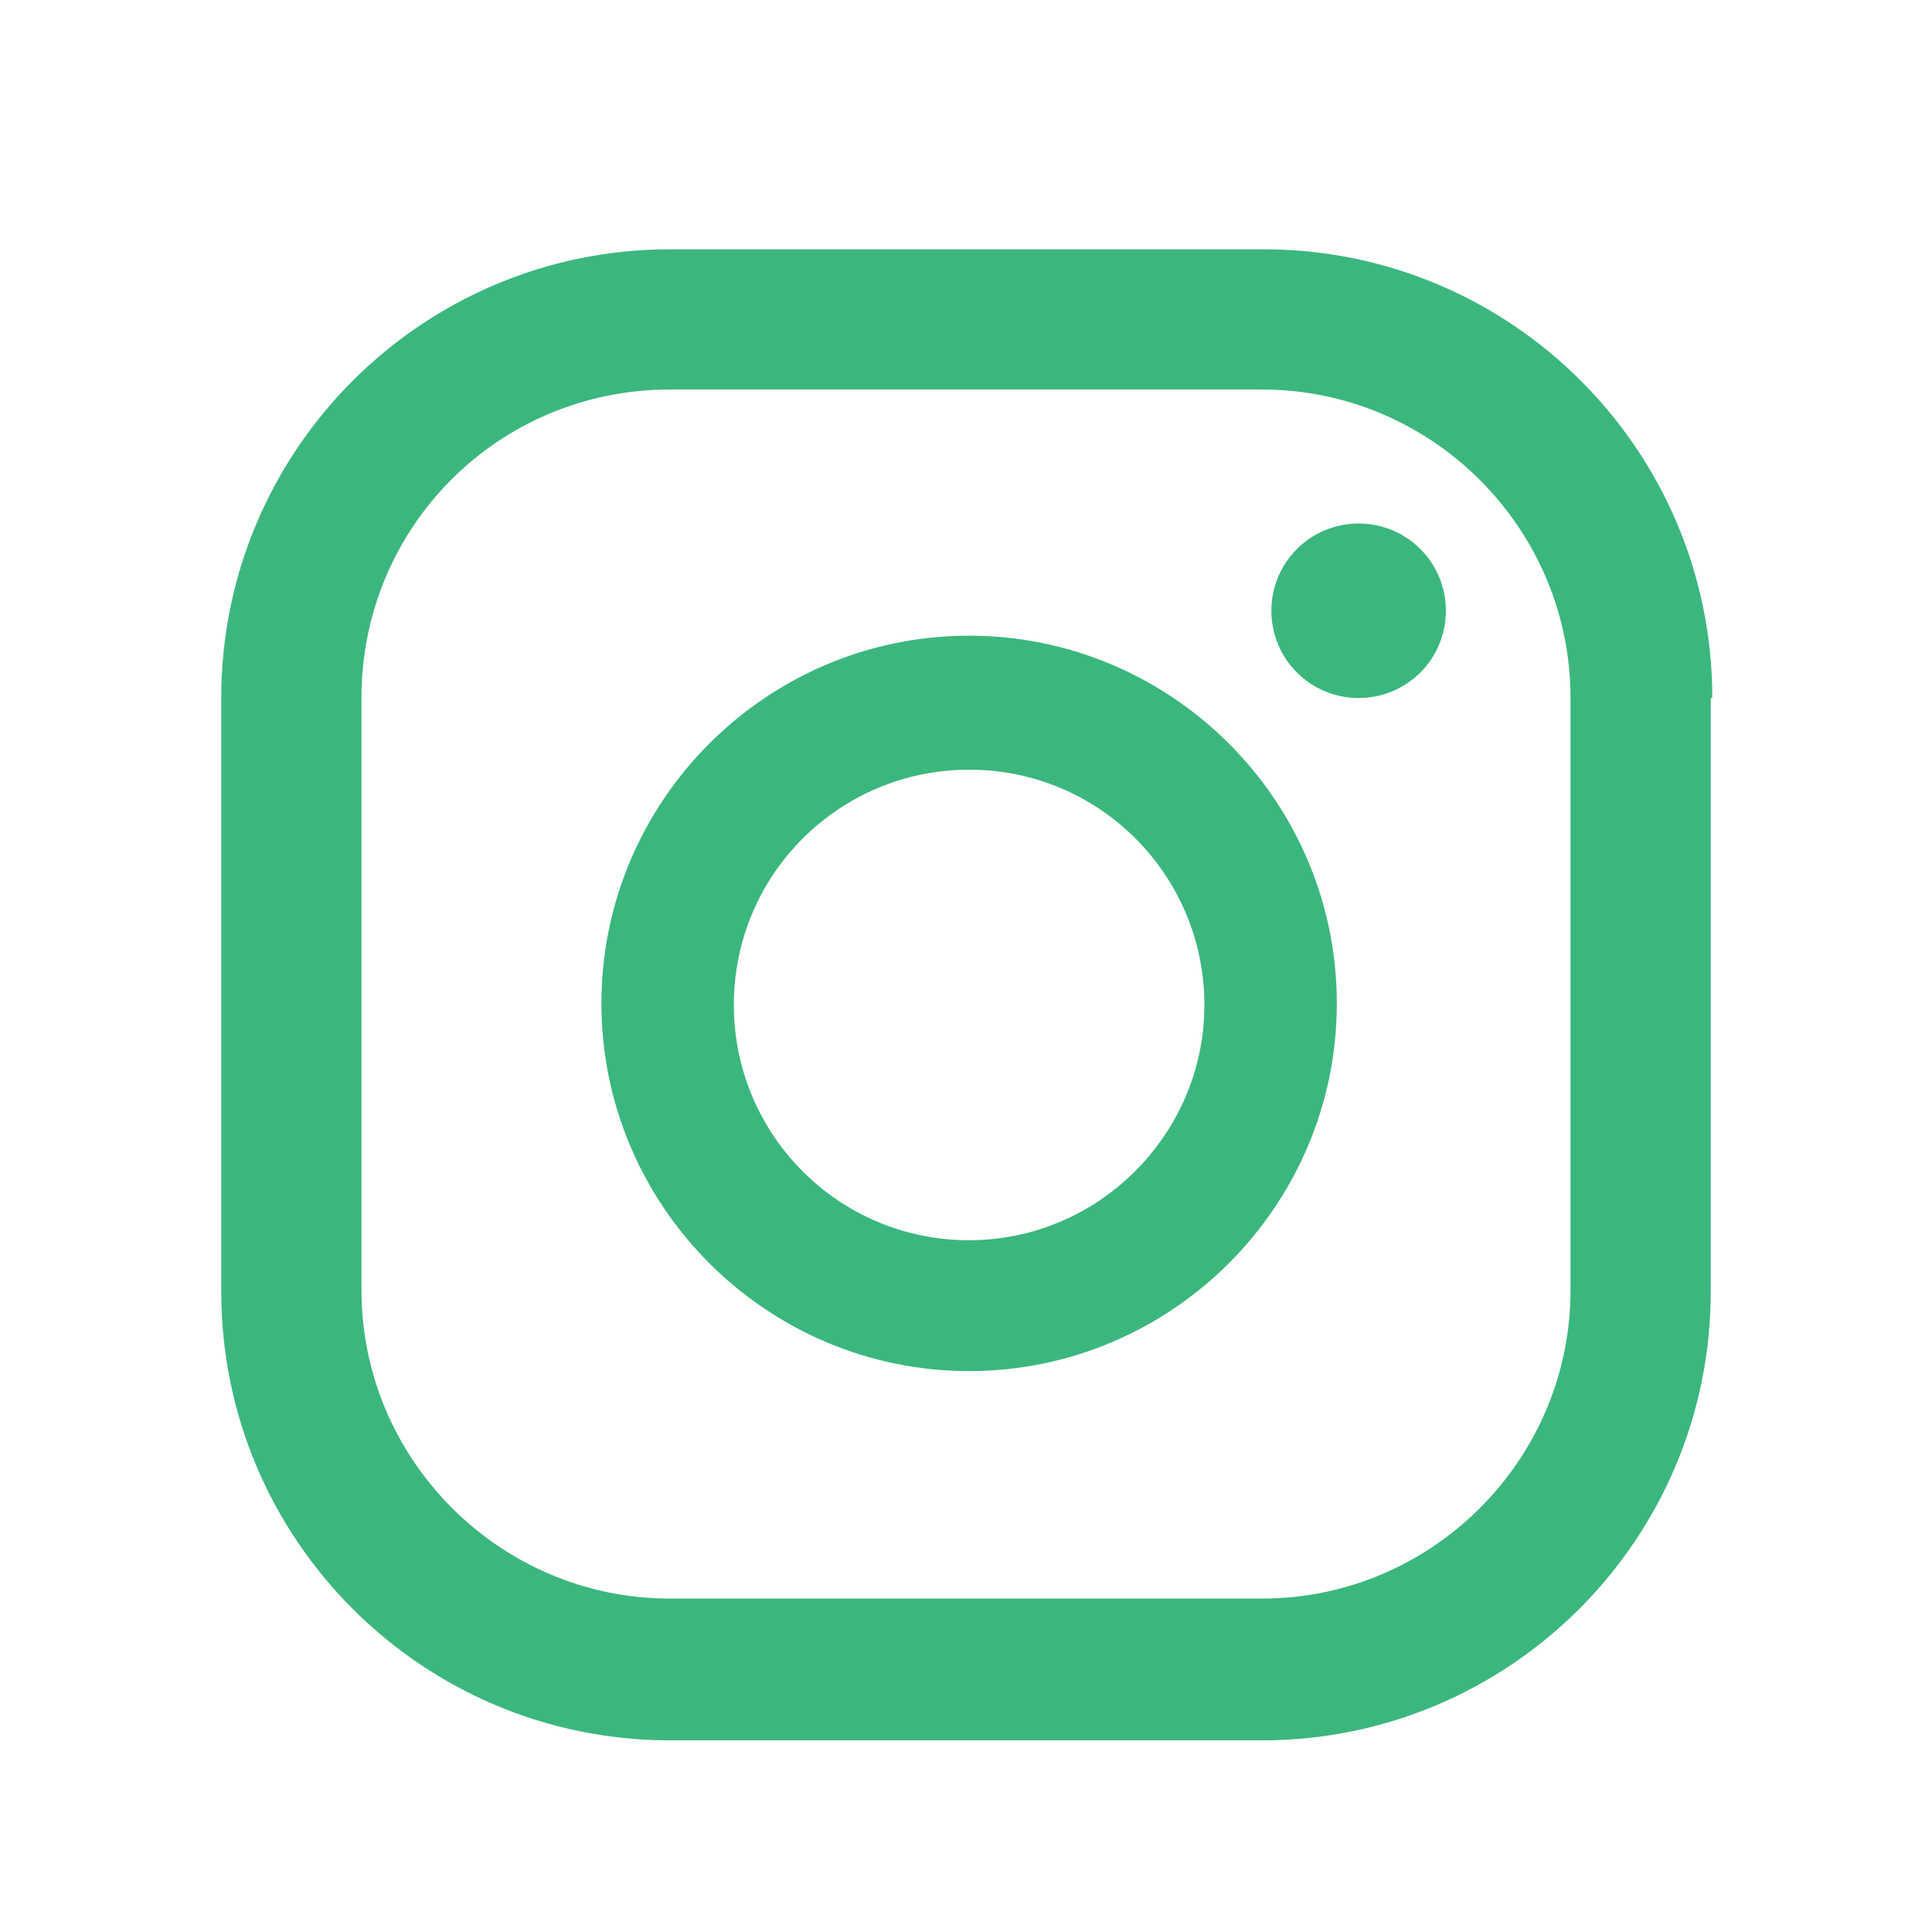
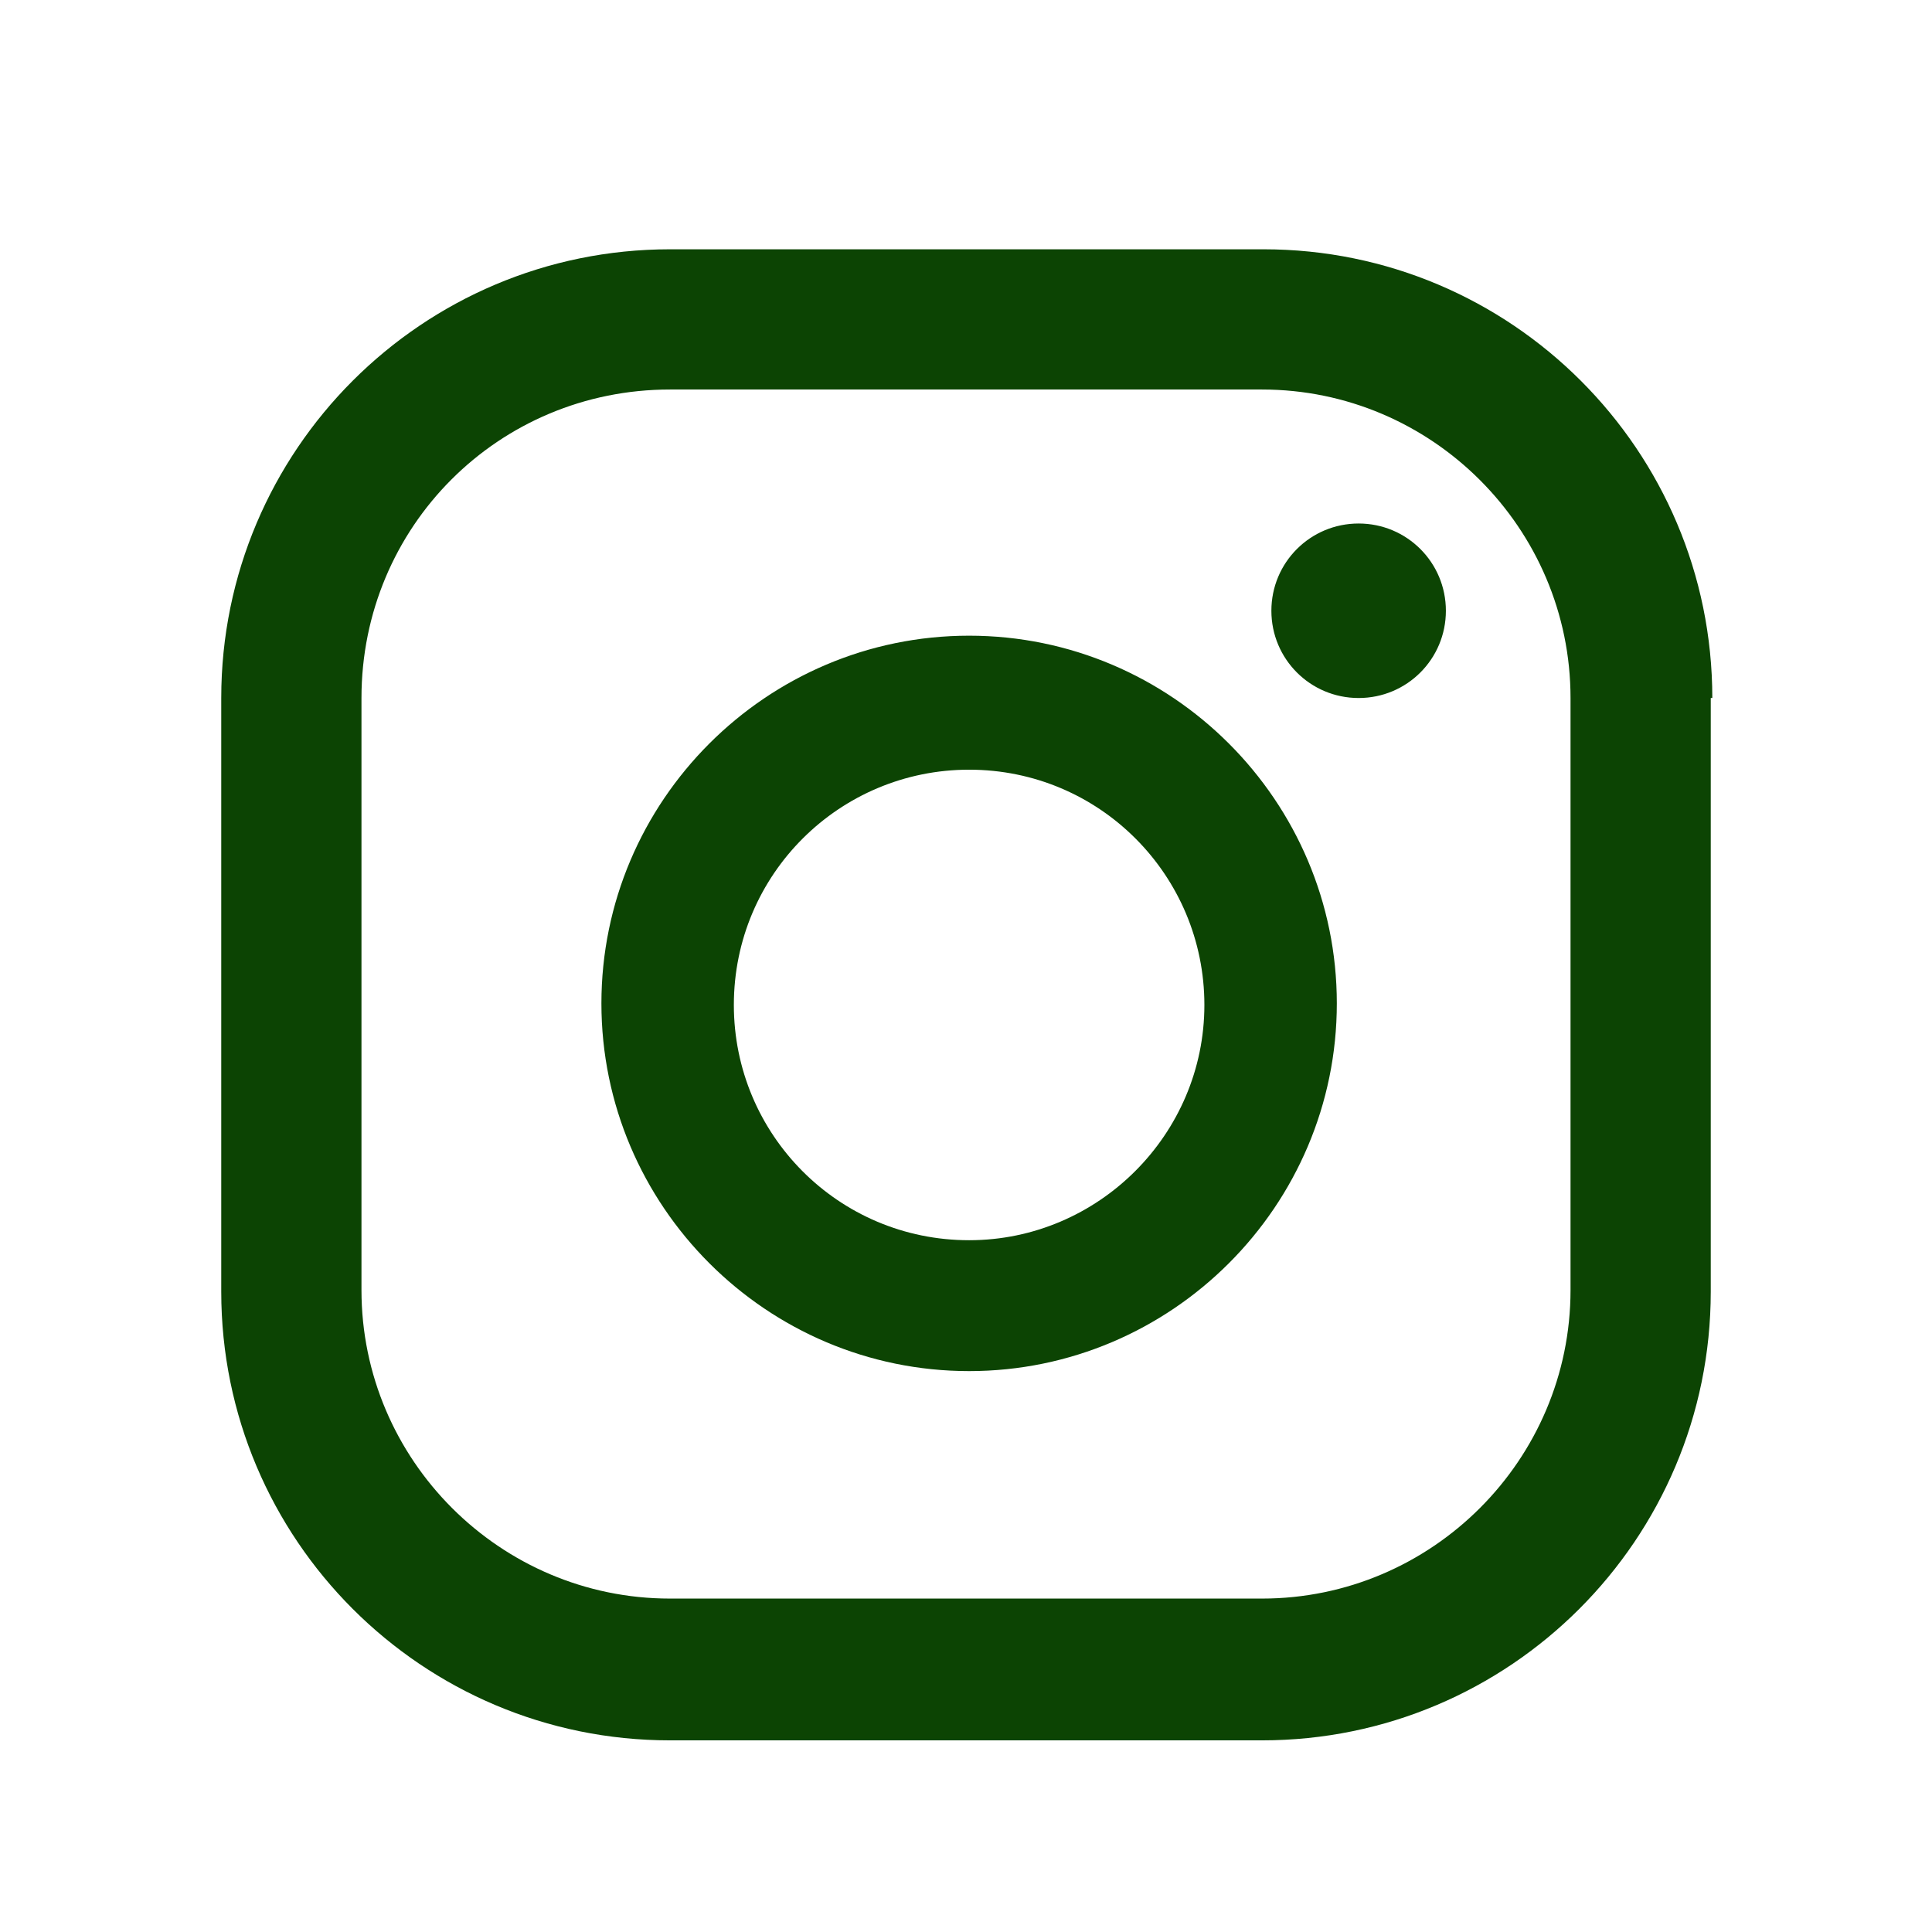
<svg xmlns="http://www.w3.org/2000/svg" enable-background="new 0 0 124 124" viewBox="0 0 124 124">
-   <path fill="#3BB77E" d="M87.2,33.6c-3.1,0-5.6,2.5-5.6,5.6c0,3.1,2.5,5.6,5.6,5.6c3.1,0,5.6-2.5,5.6-5.6   C92.8,36.1,90.3,33.6,87.2,33.6z M62.2,40.8c-13,0-23.6,10.6-23.6,23.6s10.6,23.6,23.6,23.6s23.6-10.6,23.6-23.6   S75.2,40.8,62.2,40.8z M62.2,79.6c-8.4,0-15.1-6.8-15.1-15.1c0-8.4,6.8-15.1,15.1-15.1c8.4,0,15.1,6.8,15.1,15.1   C77.3,72.8,70.5,79.6,62.2,79.6z M109.9,44.8c0-15.9-12.9-28.8-28.8-28.8H43c-15.9,0-28.8,12.9-28.8,28.8v38.1   c0,15.9,12.9,28.8,28.8,28.8H81c15.9,0,28.8-12.9,28.8-28.8V44.8z M100.8,82.8c0,10.9-8.9,19.8-19.8,19.8H43   c-10.9,0-19.8-8.9-19.8-19.8V44.8C23.2,33.8,32,25,43,25H81c10.9,0,19.8,8.9,19.8,19.8V82.8z" />
+   <path fill="#0c4403" d="M87.2,33.6c-3.1,0-5.6,2.5-5.6,5.6c0,3.1,2.5,5.6,5.6,5.6c3.1,0,5.6-2.5,5.6-5.6   C92.8,36.1,90.3,33.6,87.2,33.6z M62.2,40.8c-13,0-23.6,10.6-23.6,23.6s10.6,23.6,23.6,23.6s23.6-10.6,23.6-23.6   S75.2,40.8,62.2,40.8z M62.2,79.6c-8.4,0-15.1-6.8-15.1-15.1c0-8.4,6.8-15.1,15.1-15.1c8.4,0,15.1,6.8,15.1,15.1   C77.3,72.8,70.5,79.6,62.2,79.6z M109.9,44.8c0-15.9-12.9-28.8-28.8-28.8H43c-15.9,0-28.8,12.9-28.8,28.8v38.1   c0,15.9,12.9,28.8,28.8,28.8H81c15.9,0,28.8-12.9,28.8-28.8V44.8z M100.8,82.8c0,10.9-8.9,19.8-19.8,19.8H43   c-10.9,0-19.8-8.9-19.8-19.8V44.8C23.2,33.8,32,25,43,25H81c10.9,0,19.8,8.9,19.8,19.8V82.8z" />
</svg>
